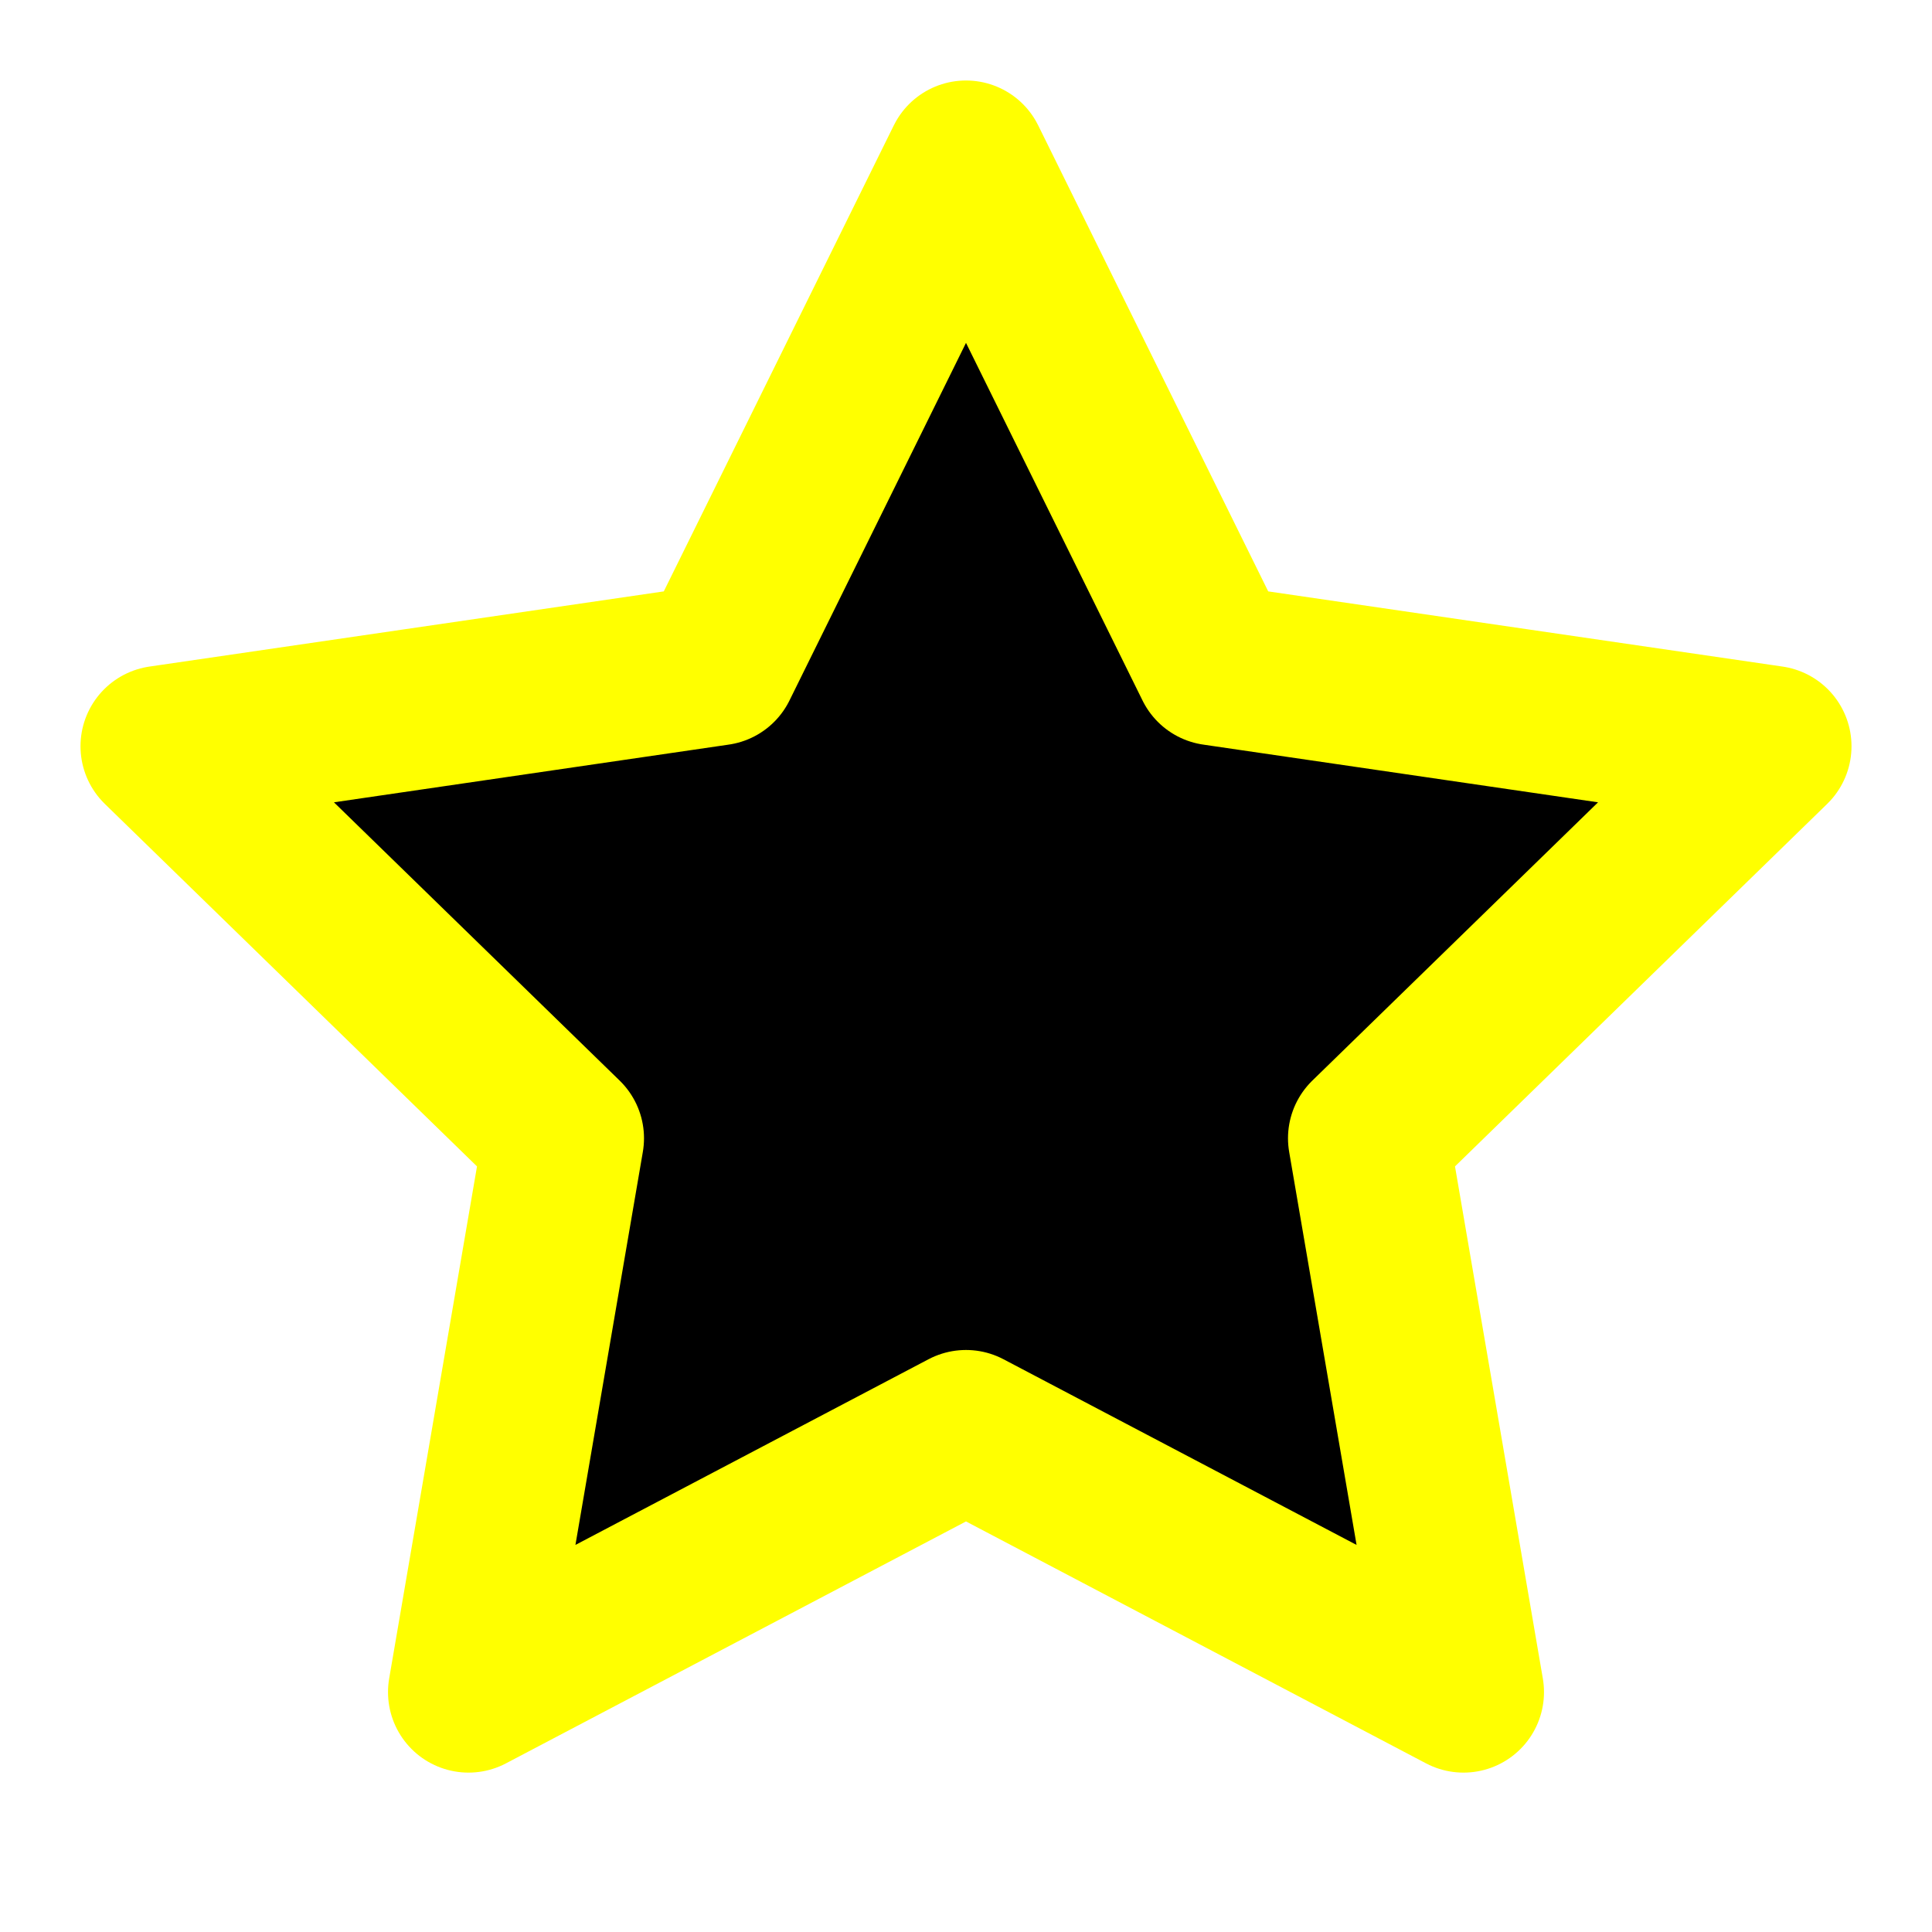
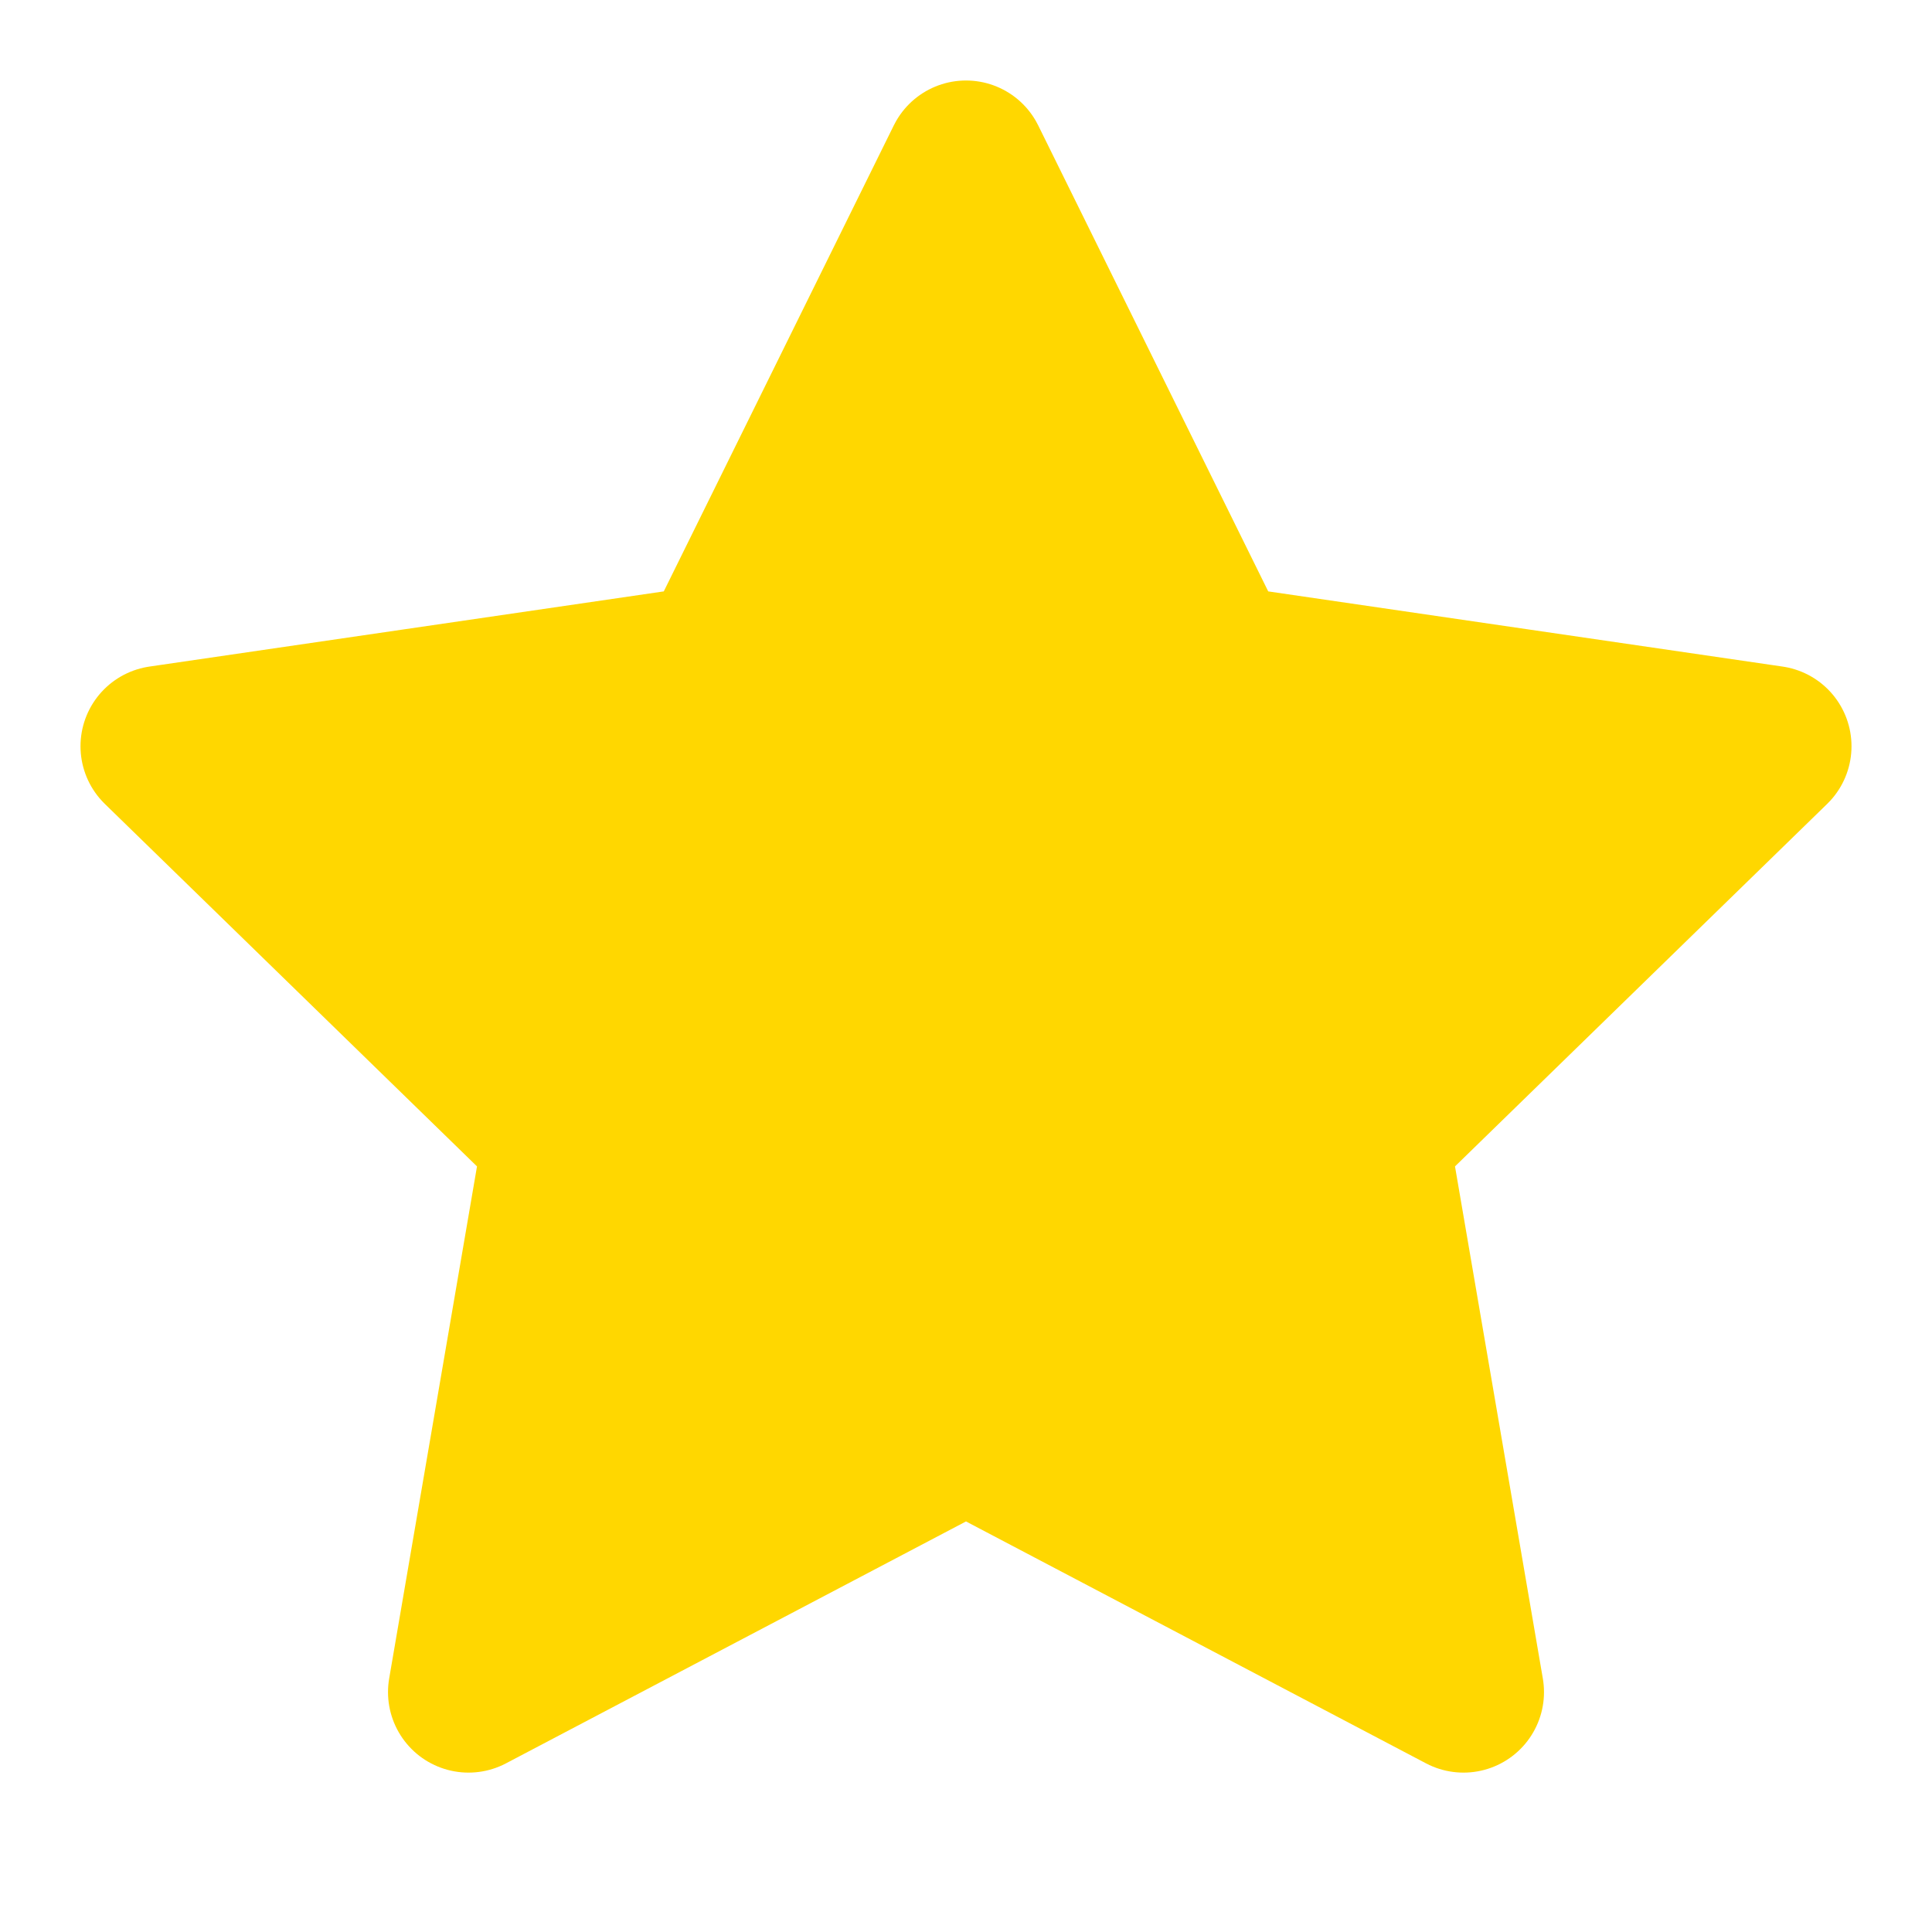
- <svg xmlns="http://www.w3.org/2000/svg" width="21" height="21" viewBox="0 0 24 24" fill="yelow" stroke="yellow" stroke-width="2" stroke-linecap="round" stroke-linejoin="round" class="feather feather-star">
+ <svg xmlns="http://www.w3.org/2000/svg" width="21" height="21" viewBox="0 0 24 24" fill="gold" stroke="gold" stroke-width="2" stroke-linecap="round" stroke-linejoin="round" class="feather feather-star">
  <polygon points="12 2 15.09 8.26 22 9.27 17 14.14 18.18 21.02 12 17.77 5.82 21.02 7 14.14 2 9.27 8.91 8.26 12 2" />
</svg>
